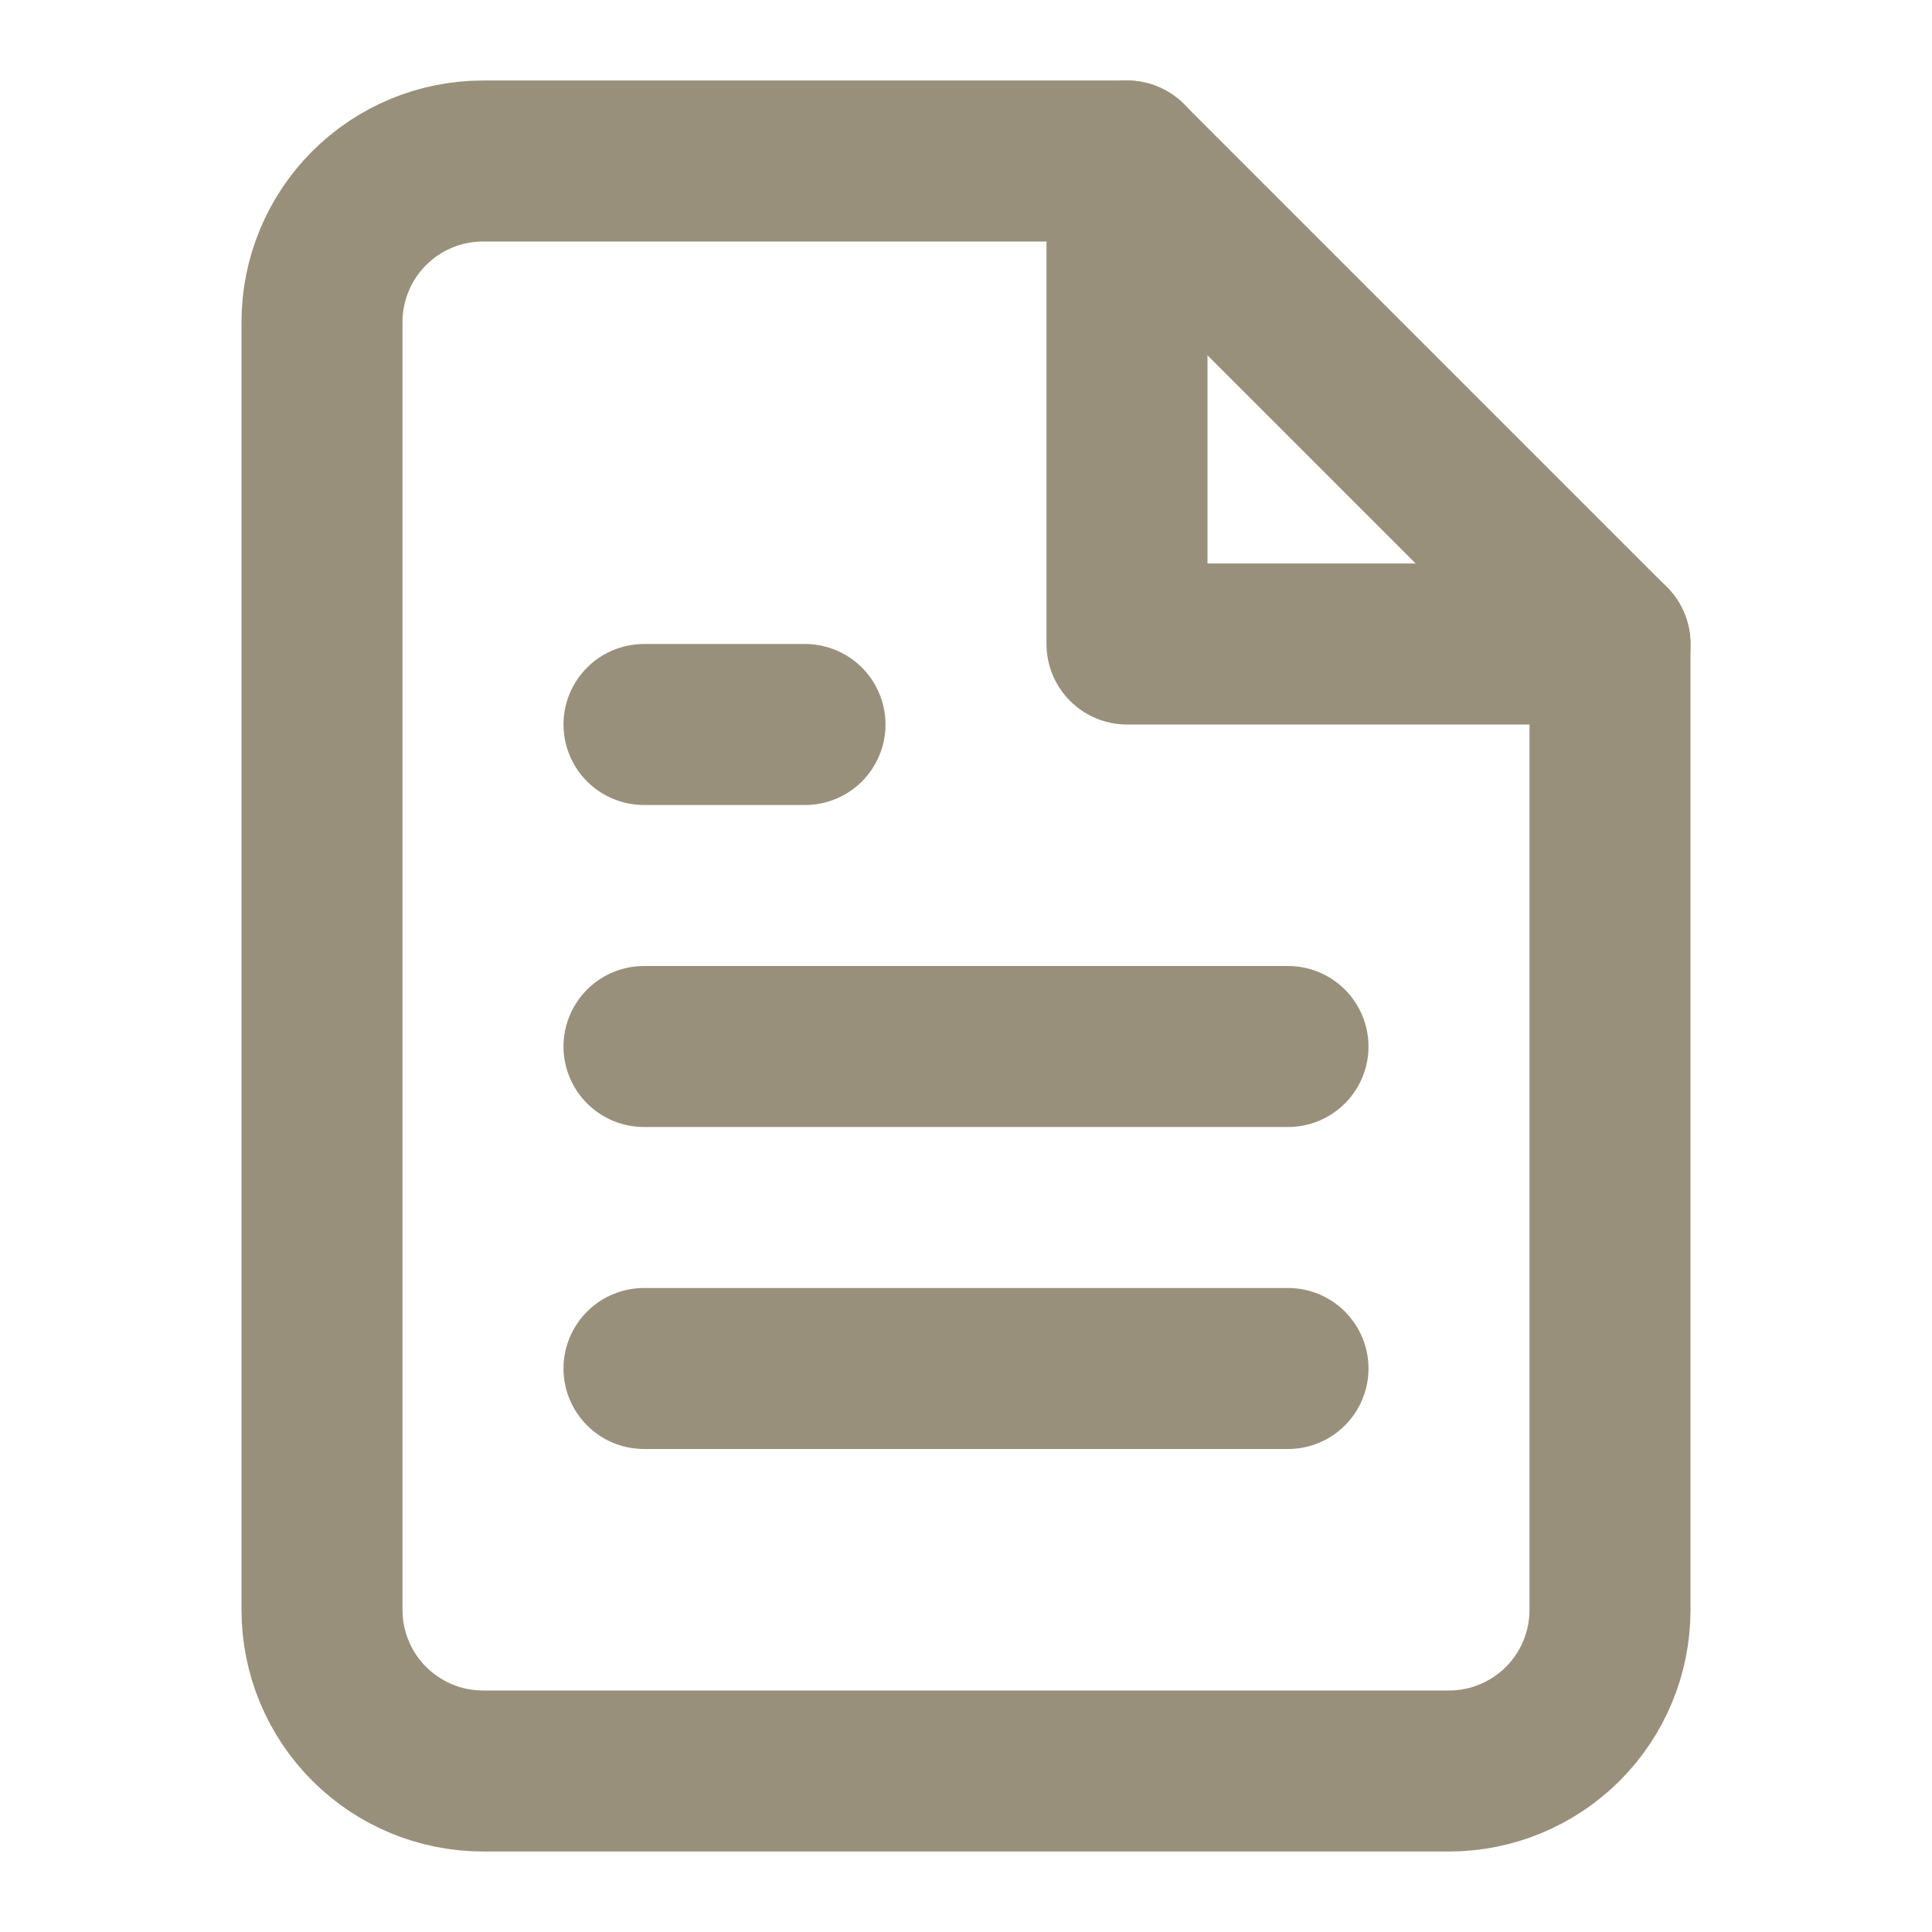
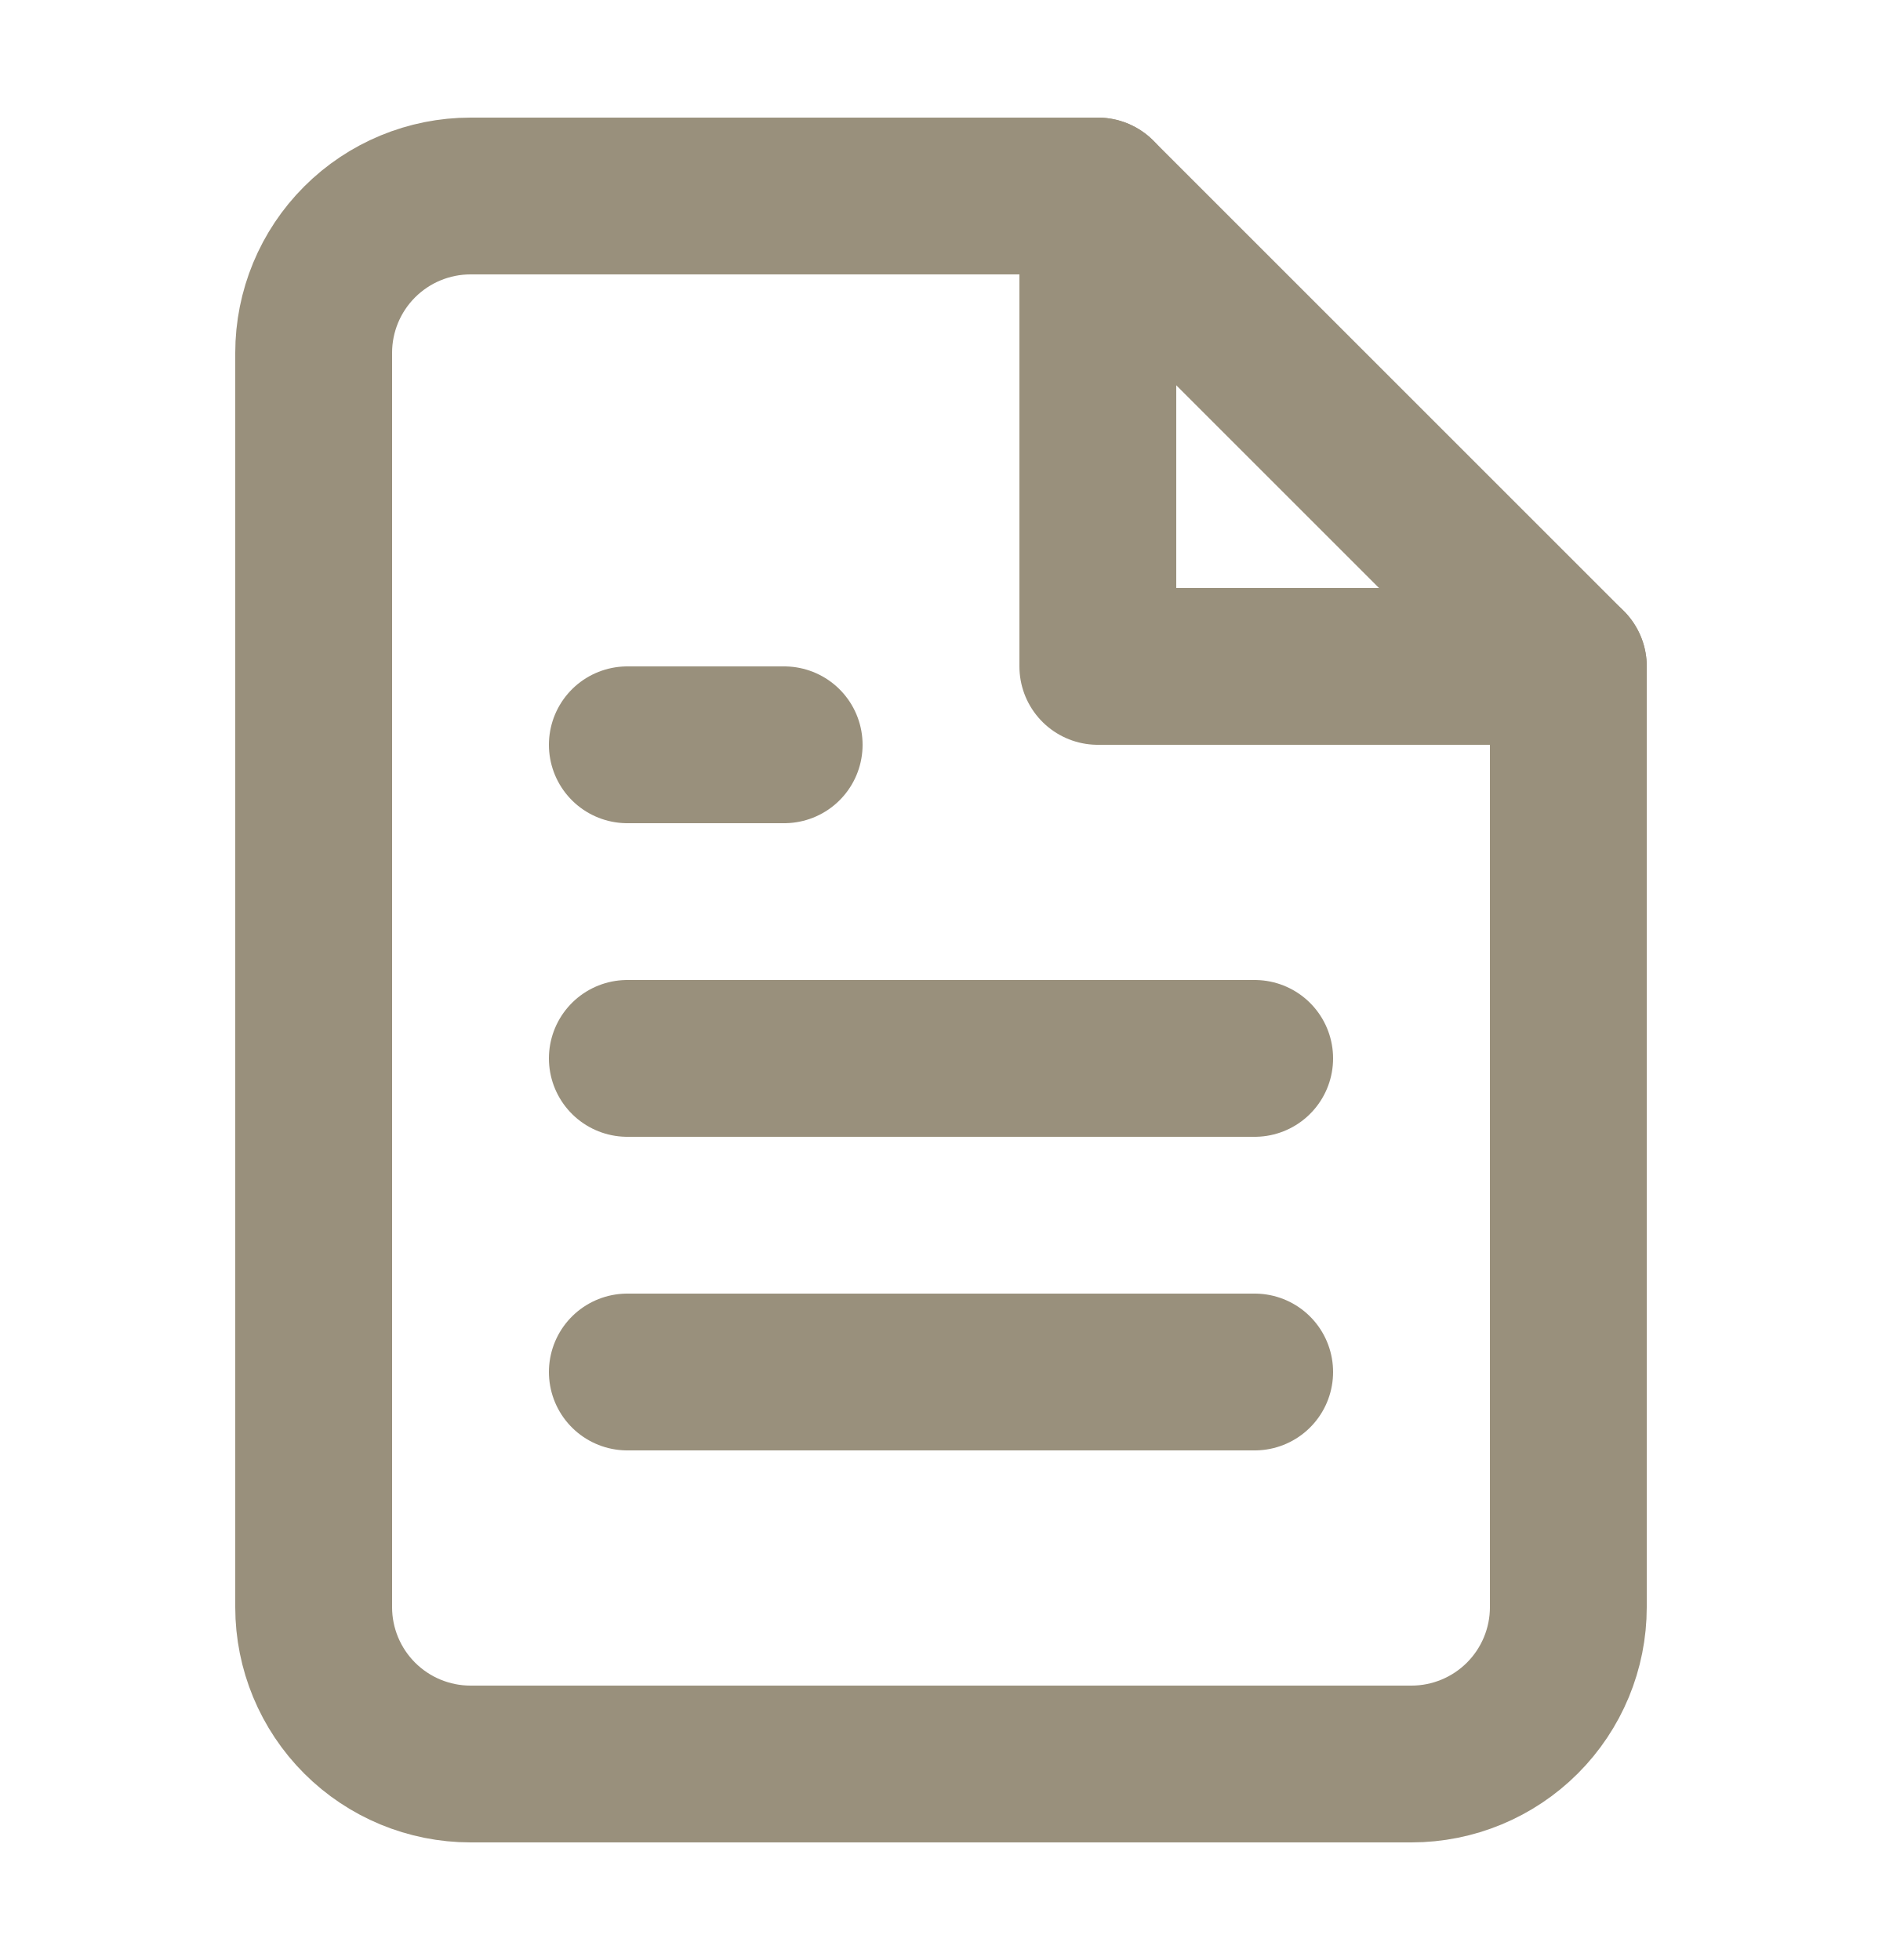
- <svg xmlns="http://www.w3.org/2000/svg" width="24" height="24" viewBox="0 0 24 24" fill="none">
-   <path d="M14 2H6C5.47 2 4.961 2.211 4.586 2.586C4.211 2.961 4 3.47 4 4V20C4 20.53 4.211 21.039 4.586 21.414C4.961 21.789 5.47 22 6 22H18C18.53 22 19.039 21.789 19.414 21.414C19.789 21.039 20 20.53 20 20V8L14 2Z" stroke="#99907C" stroke-width="2" stroke-linecap="round" stroke-linejoin="round" />
-   <path d="M14 2V8H20" stroke="#99907C" stroke-width="2" stroke-linecap="round" stroke-linejoin="round" />
-   <path d="M16 13H8" stroke="#99907C" stroke-width="2" stroke-linecap="round" stroke-linejoin="round" />
-   <path d="M16 17H8" stroke="#99907C" stroke-width="2" stroke-linecap="round" stroke-linejoin="round" />
-   <path d="M10 9H9H8" stroke="#99907C" stroke-width="2" stroke-linecap="round" stroke-linejoin="round" />
+ <svg xmlns="http://www.w3.org/2000/svg" width="24" height="25" viewBox="0 0 24 25" fill="none">
+   <path d="M14 2.5H6C5.47 2.5 4.961 2.711 4.586 3.086C4.211 3.461 4 3.97 4 4.5V20.5C4 21.03 4.211 21.539 4.586 21.914C4.961 22.289 5.47 22.5 6 22.5H18C18.53 22.5 19.039 22.289 19.414 21.914C19.789 21.539 20 21.03 20 20.5V8.5L14 2.5Z" stroke="#99907C" stroke-width="2" stroke-linecap="round" stroke-linejoin="round" />
+   <path d="M14 2.5V8.5H20" stroke="#99907C" stroke-width="2" stroke-linecap="round" stroke-linejoin="round" />
+   <path d="M16 13.5H8" stroke="#99907C" stroke-width="2" stroke-linecap="round" stroke-linejoin="round" />
+   <path d="M16 17.5H8" stroke="#99907C" stroke-width="2" stroke-linecap="round" stroke-linejoin="round" />
+   <path d="M10 9.5H9H8" stroke="#99907C" stroke-width="2" stroke-linecap="round" stroke-linejoin="round" />
</svg>
